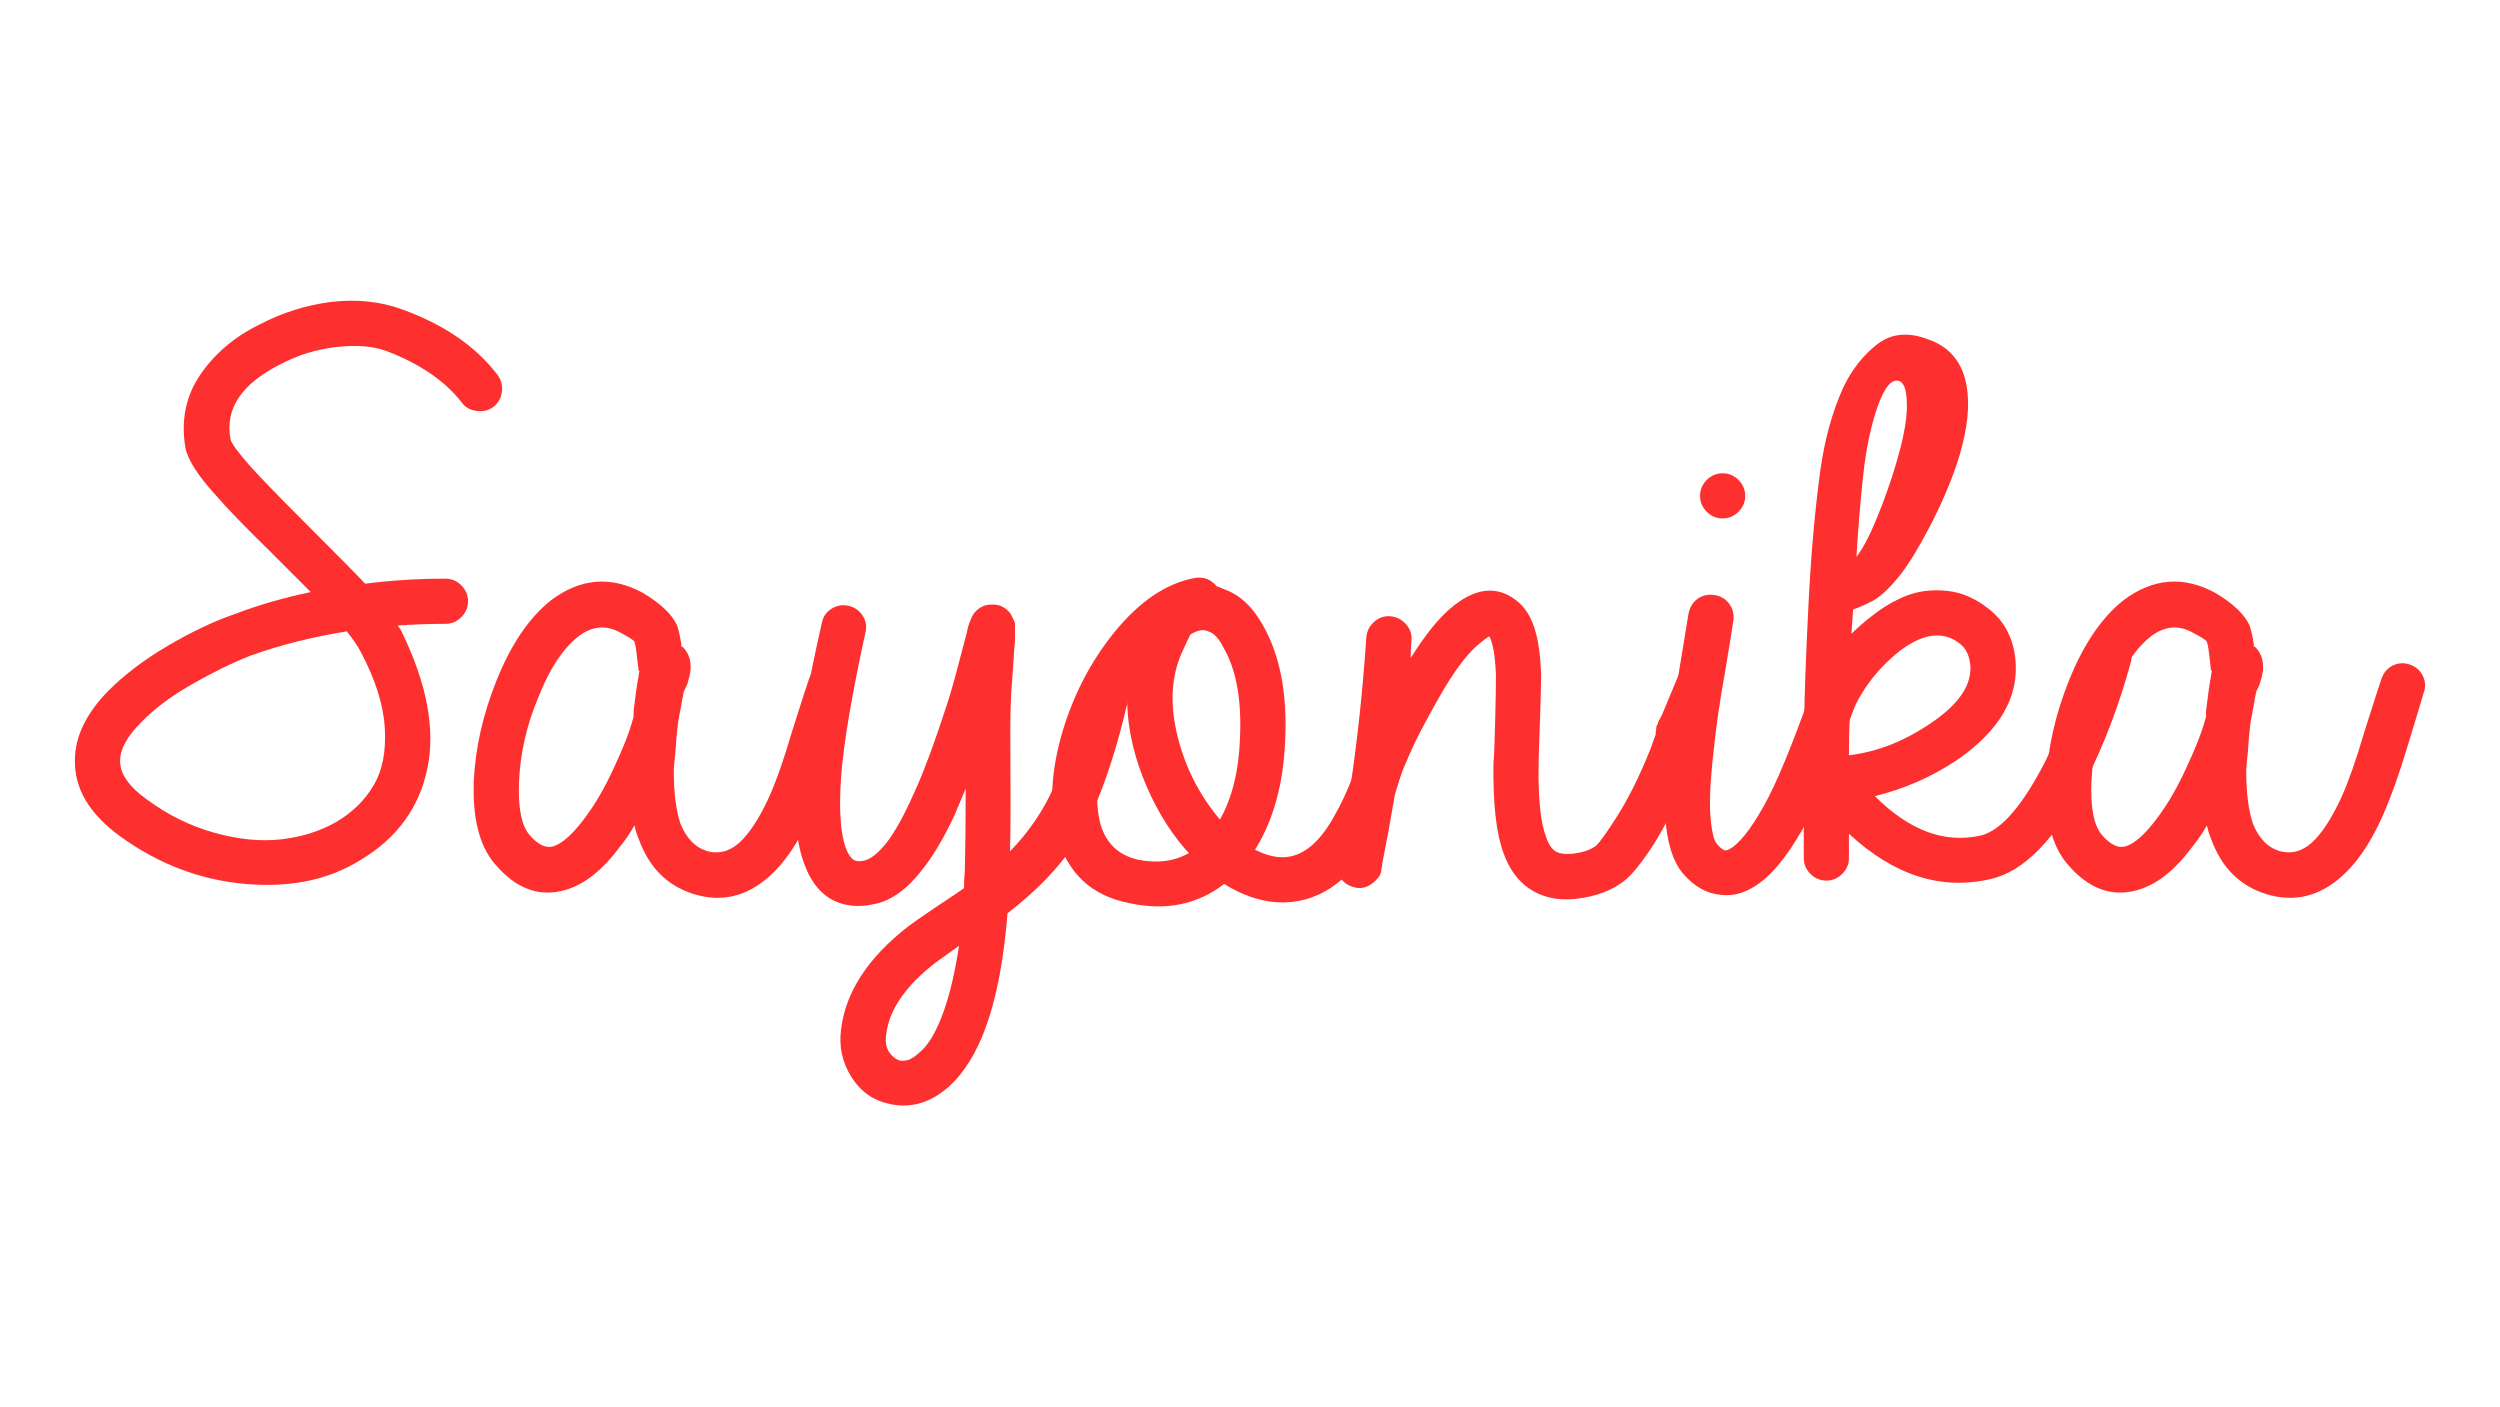
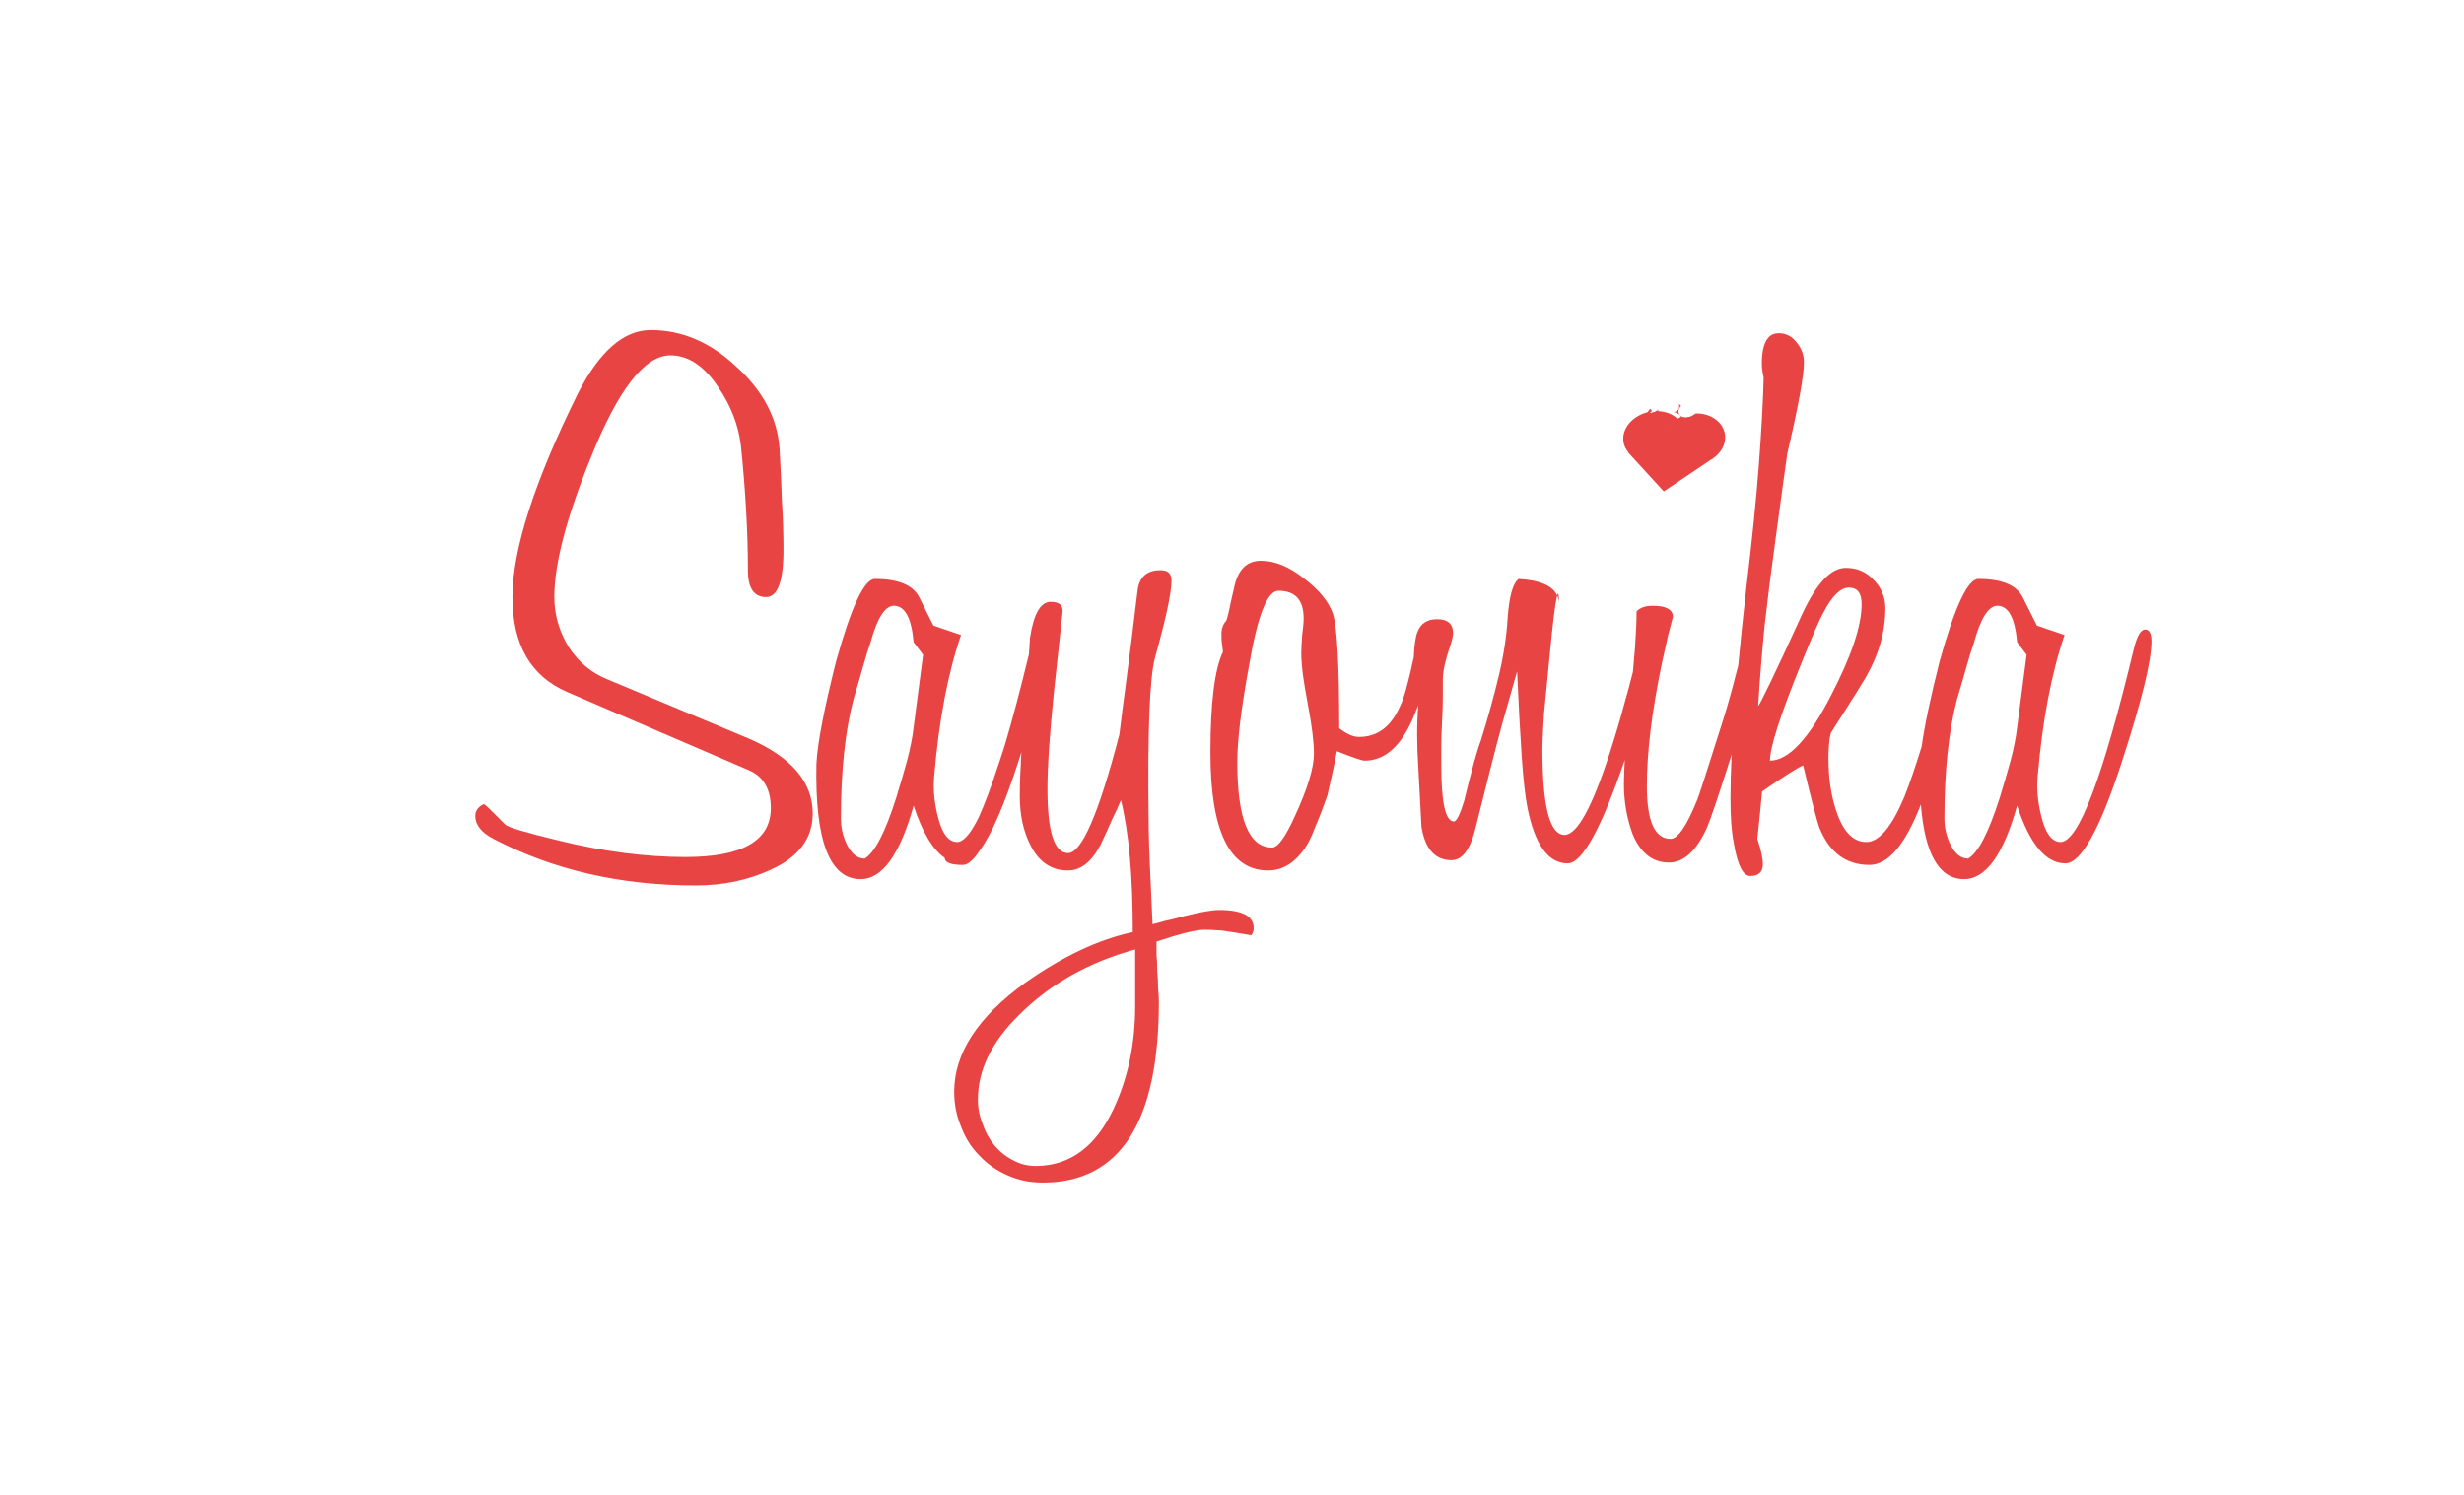
- <svg xmlns="http://www.w3.org/2000/svg" width="100%" height="100%" viewBox="0 0 1280 720" version="1.1" xml:space="preserve" style="fill-rule:evenodd;clip-rule:evenodd;stroke-linejoin:round;stroke-miterlimit:1.414;">
-   <g transform="matrix(1,0,0,1,-81.1082,4.96081)">
-     <path d="M258.64,318.295C240.939,321.15 224.523,325.29 209.392,330.714C199.971,334.425 189.907,339.35 179.201,345.488C168.495,351.626 159.859,358.121 153.293,364.973C146.156,372.11 142.587,378.677 142.587,384.672C142.587,391.238 147.155,397.805 156.291,404.371C167.139,412.365 178.773,418.075 191.192,421.501C203.611,424.926 215.102,425.997 225.665,424.712C236.228,423.428 245.65,420.359 253.929,415.505C261.923,410.652 268.132,404.442 272.557,396.877C276.982,389.311 278.838,379.605 278.124,367.757C277.411,355.909 273.342,342.99 265.92,329.001C264.492,326.146 262.066,322.577 258.64,318.295ZM317.737,201.386C309.172,190.252 296.325,181.401 279.195,174.835C272.343,172.266 263.778,171.552 253.501,172.694C243.223,173.836 233.516,176.834 224.381,181.687C204.682,191.679 196.26,204.384 199.114,219.8C199.4,221.799 202.826,226.509 209.392,233.932C214.531,239.642 223.239,248.635 235.515,260.911C254.357,279.754 265.206,290.745 268.061,293.885C281.479,292.173 295.183,291.316 309.172,291.316C312.312,291.316 315.024,292.458 317.308,294.742C319.592,297.026 320.734,299.738 320.734,302.878C320.734,306.019 319.592,308.731 317.308,311.015C315.024,313.299 312.312,314.441 309.172,314.441C301.178,314.441 293.041,314.726 284.762,315.297L286.475,317.867C299.608,344.703 304.104,368.185 299.965,388.312C295.825,408.439 284.477,424.07 265.92,435.204C249.647,445.482 229.948,449.622 206.823,447.623C183.698,445.625 162.286,437.488 142.587,423.214C126.885,411.794 119.177,398.804 119.462,384.244C119.462,372.253 125.172,360.405 136.592,348.7C144.871,340.421 155.077,332.712 167.211,325.575C179.344,318.438 190.835,313.013 201.684,309.302C213.675,304.734 226.522,301.023 240.225,298.168L219.67,277.612C206.537,264.765 197.401,255.344 192.263,249.349C182.556,238.785 177.132,230.363 175.99,224.083C173.706,210.093 176.275,197.675 183.698,186.826C191.121,175.977 201.256,167.412 214.103,161.132C225.522,155.136 237.799,151.282 250.931,149.569C264.064,148.142 276.055,149.426 286.903,153.423C308.315,161.132 324.588,172.266 335.723,186.826C337.721,189.395 338.506,192.322 338.078,195.605C337.65,198.888 336.222,201.457 333.795,203.313C331.369,205.169 328.514,205.882 325.231,205.454C321.948,205.026 319.449,203.67 317.737,201.386Z" style="fill:rgb(254,47,47);fill-rule:nonzero;" />
-     <path d="M429.935,326.003C430.221,326.003 430.506,326.146 430.792,326.432C433.075,328.716 434.36,331.57 434.646,334.996C434.931,337.566 434.503,340.563 433.361,343.989C433.361,344.56 432.647,346.273 431.22,349.128L430.792,351.269C429.079,360.405 428.222,365.116 428.222,365.401C427.651,370.255 427.223,375.108 426.937,379.961C426.366,385.386 426.081,388.526 426.081,389.383C426.081,400.802 427.223,409.938 429.507,416.79C432.647,424.498 437.358,429.209 443.639,430.922C449.349,432.349 454.63,430.922 459.483,426.639C464.622,422.072 469.761,414.221 474.9,403.086C478.611,394.807 482.466,383.816 486.463,370.112C491.887,352.982 494.885,343.704 495.456,342.276C496.597,339.136 498.596,336.923 501.451,335.639C504.306,334.354 507.232,334.283 510.23,335.425C513.227,336.567 515.369,338.565 516.653,341.42C517.938,344.275 518.009,347.13 516.867,349.985C516.582,351.127 513.87,360.12 508.731,376.964C504.449,391.238 500.166,403.229 495.884,412.936C489.603,426.925 482.466,437.345 474.472,444.197C463.338,453.904 451.061,456.902 437.643,453.19C423.369,449.193 413.519,439.629 408.095,424.498C407.238,422.5 406.525,420.216 405.954,417.646C403.67,421.643 401.243,425.212 398.674,428.352C389.823,440.343 380.545,447.766 370.838,450.621C357.42,454.618 345.287,450.193 334.438,437.345C326.444,427.924 322.875,413.507 323.732,394.093C324.588,377.535 328.442,360.691 335.294,343.561C342.717,325.004 351.996,311.301 363.13,302.45C378.261,291.031 393.963,289.746 410.236,298.596C419.372,304.02 425.224,309.588 427.794,315.297C428.65,317.867 429.364,321.007 429.935,324.719L429.935,326.003ZM408.095,338.422C407.809,336.424 407.381,332.855 406.81,327.716C406.525,325.718 406.239,324.433 405.954,323.862C406.239,323.291 403.955,321.721 399.102,319.152C391.679,314.869 384.399,315.44 377.262,320.865C369.268,327.145 362.416,337.566 356.706,352.126C350.711,366.401 347.428,380.818 346.857,395.378C346.286,408.796 348.141,417.932 352.424,422.785C356.706,427.639 360.703,429.494 364.415,428.352C368.982,426.925 374.264,422.214 380.259,414.221C385.684,407.083 390.68,398.518 395.248,388.526C399.816,378.819 402.956,370.968 404.669,364.973C404.954,363.831 405.24,362.832 405.525,361.975L405.525,358.978C406.382,351.555 407.238,345.56 408.095,340.992C408.095,340.135 408.238,339.422 408.523,338.851C408.523,338.565 408.38,338.422 408.095,338.422Z" style="fill:rgb(254,47,47);fill-rule:nonzero;" />
-     <path d="M572.11,479.313L560.12,487.878C544.703,499.868 536.281,512.144 534.853,524.706C534.282,528.417 534.782,531.415 536.352,533.699C537.923,535.983 539.707,537.41 541.705,537.981C542.847,538.267 544.275,538.196 545.988,537.767C547.701,537.339 550.056,535.698 553.054,532.843C556.051,529.988 558.835,525.705 561.404,519.995C565.972,510.003 569.541,496.442 572.11,479.313ZM524.148,319.152C517.01,351.983 512.871,376.678 511.729,393.237C510.587,409.795 511.443,421.929 514.298,429.637C515.44,432.492 516.725,434.348 518.152,435.204C519.294,436.061 521.15,436.203 523.719,435.632C527.145,434.776 530.999,431.636 535.282,426.211C539.564,420.501 543.989,412.508 548.557,402.23C553.696,391.381 559.834,374.823 566.971,352.554C568.684,347.13 571.111,338.28 574.251,326.003C575.679,320.865 576.535,317.439 576.821,315.726C577.392,314.298 577.82,313.156 578.106,312.3C578.677,310.587 579.676,309.017 581.103,307.589C583.387,305.591 585.814,304.591 588.383,304.591C592.38,304.306 595.663,305.733 598.233,308.874C598.804,309.73 599.303,310.658 599.732,311.657C600.16,312.657 600.517,313.442 600.802,314.013L600.802,323.006C600.517,325.575 600.231,329.429 599.946,334.568C599.089,345.988 598.661,352.554 598.661,354.267C598.376,361.119 598.304,372.967 598.447,389.811C598.59,406.655 598.518,420.359 598.233,430.922C608.225,420.644 615.862,409.296 621.144,396.877C626.425,384.458 631.493,368.399 636.346,348.7C636.917,345.56 638.559,343.133 641.271,341.42C643.983,339.707 646.909,339.207 650.05,339.921C653.19,340.635 655.617,342.348 657.33,345.06C659.043,347.772 659.471,350.698 658.614,353.839C653.19,377.249 646.909,396.663 639.772,412.079C632.635,427.496 621.5,441.771 606.369,454.903C603.514,457.473 600.374,460.042 596.948,462.611C594.664,491.446 589.668,514 581.96,530.273C576.535,541.693 569.826,550.044 561.832,555.325C553.839,560.607 545.417,562.248 536.566,560.25C528.287,558.537 521.792,553.969 517.082,546.546C512.371,539.123 510.587,530.987 511.729,522.137C514.013,503.009 525.432,485.451 545.988,469.463C550.556,466.037 558.692,460.47 570.397,452.762L574.68,449.764C574.68,446.909 574.822,443.912 575.108,440.771C575.393,429.923 575.536,415.933 575.536,398.804L569.969,412.079C564.545,423.785 558.978,433.206 553.268,440.343C545.559,450.335 537.423,456.188 528.858,457.901C520.008,459.899 512.3,458.9 505.733,454.903C500.023,451.192 495.741,445.339 492.886,437.345C488.889,426.782 487.462,411.651 488.604,391.952C489.746,373.966 494.171,347.986 501.879,314.013C502.45,310.872 504.092,308.446 506.804,306.733C509.516,305.02 512.442,304.52 515.583,305.234C518.723,305.948 521.15,307.66 522.863,310.373C524.576,313.085 525.004,316.011 524.148,319.152Z" style="fill:rgb(254,47,47);fill-rule:nonzero;" />
-     <path d="M689.876,431.778L688.163,430.065C679.027,419.502 671.676,407.012 666.109,392.594C660.541,378.177 657.901,363.974 658.186,349.985C653.618,358.55 650.05,367.257 647.48,376.107C642.627,392.095 641.628,405.656 644.483,416.79C647.337,426.782 653.761,432.92 663.753,435.204C673.746,437.203 682.453,436.061 689.876,431.778ZM705.721,414.649C712.001,403.515 715.427,389.525 715.998,372.681C716.855,352.982 714,337.566 707.434,326.432C705.15,321.864 702.58,319.152 699.725,318.295C697.441,317.153 694.586,317.581 691.161,319.58C690.875,319.58 690.59,319.865 690.304,320.436C689.448,322.149 688.448,324.29 687.306,326.86C681.026,339.422 679.812,353.982 683.666,370.54C687.521,387.099 694.872,401.802 705.721,414.649ZM704.008,295.17L708.29,296.883C715.998,299.738 722.422,305.733 727.561,314.869C736.411,330.286 740.265,349.985 739.123,373.966C738.267,396.235 733.128,414.934 723.707,430.065C727.989,432.349 732.271,433.634 736.554,433.919C746.832,434.49 755.967,427.639 763.961,413.364C765.96,409.938 767.744,406.512 769.314,403.086C770.884,399.66 772.098,396.805 772.954,394.522C773.811,392.238 774.81,389.026 775.952,384.886C777.094,380.747 777.95,377.82 778.521,376.107C779.092,374.394 779.949,370.897 781.091,365.615C782.233,360.334 783.089,356.694 783.66,354.695C784.231,351.555 785.873,349.128 788.585,347.415C791.297,345.702 794.223,345.203 797.364,345.916C800.504,346.63 802.931,348.343 804.644,351.055C806.357,353.768 806.785,356.694 805.928,359.834C805.643,361.547 804.858,365.116 803.573,370.54C802.288,375.965 801.432,379.676 801.004,381.674C800.575,383.673 799.719,386.956 798.434,391.524C797.15,396.092 795.936,399.803 794.794,402.658C793.652,405.513 792.153,408.939 790.298,412.936C788.442,416.933 786.515,420.787 784.517,424.498C771.669,447.052 755.254,457.901 735.269,457.044C726.133,456.473 716.998,453.333 707.862,447.623C694.158,458.186 678.028,461.469 659.471,457.473C640.057,453.761 627.638,442.199 622.214,422.785C618.217,407.369 619.216,389.525 625.212,369.255C630.922,350.413 639.629,333.712 651.334,319.152C664.467,302.878 678.456,293.457 693.302,290.888C697.584,290.317 701.153,291.744 704.008,295.17Z" style="fill:rgb(254,47,47);fill-rule:nonzero;" />
-     <path d="M843.613,320.865C842.471,321.436 840.901,322.577 838.903,324.29C833.478,328.573 827.483,336.138 820.917,346.987C815.492,356.123 810.354,365.544 805.5,375.251C800.932,385.243 798.077,392.095 796.935,395.806C796.364,397.234 795.793,399.375 795.223,402.23C793.224,414.221 791.083,425.926 788.799,437.345C788.799,438.487 788.656,439.344 788.371,439.915C788.371,441.057 788.085,442.199 787.514,443.341C786.943,444.197 786.229,445.054 785.373,445.91C781.376,449.907 776.951,450.764 772.098,448.48C768.957,447.052 766.959,444.625 766.102,441.2C765.817,440.629 765.674,439.915 765.674,439.058L765.674,436.917L765.674,434.776C765.96,432.207 766.673,428.067 767.815,422.357C769.528,412.65 771.098,404.514 772.526,397.947C776.237,372.824 778.949,347.273 780.662,321.293C780.948,318.152 782.304,315.512 784.731,313.37C787.157,311.229 789.941,310.301 793.081,310.587C796.222,310.872 798.863,312.228 801.004,314.655C803.145,317.082 804.073,319.865 803.787,323.006C803.502,326.146 803.359,329.144 803.359,331.999C810.496,320.579 817.205,312.157 823.486,306.733C835.762,296.169 846.897,294.599 856.889,302.022C862.028,305.733 865.596,311.586 867.595,319.58C869.022,325.004 869.879,331.856 870.164,340.135C870.164,345.274 869.95,353.696 869.522,365.401C869.094,377.107 868.88,384.101 868.88,386.385C868.594,403.8 869.879,416.219 872.734,423.642C873.876,427.068 875.374,429.423 877.23,430.708C879.086,431.992 881.869,432.492 885.581,432.207C891.291,431.636 895.573,430.208 898.428,427.924C900.426,425.926 903.71,421.358 908.277,414.221C914.558,404.514 920.554,392.523 926.263,378.248L928.833,370.968L928.833,370.112L929.261,366.686C929.547,366.401 929.761,366.044 929.904,365.615C930.046,365.187 930.118,364.83 930.118,364.545L931.831,361.547L940.395,340.992C941.823,338.137 943.964,336.138 946.819,334.996C949.674,333.854 952.6,333.926 955.598,335.211C958.596,336.495 960.665,338.565 961.807,341.42C962.949,344.275 962.949,347.273 961.807,350.413L956.668,361.975L956.668,362.832C956.097,364.83 953.1,372.824 947.675,386.813C941.395,402.515 934.828,415.933 927.976,427.068C922.267,435.918 917.413,442.056 913.416,445.482C906.85,450.906 898.143,454.189 887.294,455.331C878.158,456.188 870.307,454.332 863.741,449.764C858.031,445.767 853.748,439.772 850.894,431.778C847.182,421.786 845.469,406.512 845.755,385.957C846.04,383.387 846.326,376.536 846.611,365.401C846.897,354.267 847.039,345.988 847.039,340.563C846.754,333.997 846.183,329.001 845.326,325.575C844.755,323.291 844.184,321.721 843.613,320.865Z" style="fill:rgb(254,47,47);fill-rule:nonzero;" />
-     <path d="M968.659,312.3C968.374,314.584 966.946,323.434 964.377,338.851C961.807,353.125 959.952,365.687 958.81,376.536C957.097,390.81 956.383,402.087 956.668,410.366C957.239,419.502 958.381,425.069 960.094,427.068C961.807,429.066 963.235,430.208 964.377,430.494C965.233,430.494 966.518,429.923 968.231,428.781C973.655,424.784 979.793,416.219 986.645,403.086C993.211,390.239 1001.63,368.97 1011.91,339.279C1013.05,336.424 1015.05,334.283 1017.91,332.855C1020.76,331.428 1023.69,331.214 1026.68,332.213C1029.68,333.212 1031.9,335.139 1033.32,337.994C1034.75,340.849 1035.04,343.847 1034.18,346.987C1023.33,377.82 1014.34,400.089 1007.2,413.792C998.636,430.065 990.214,441.2 981.935,447.195C975.368,452.048 968.802,454.047 962.236,453.19C955.098,452.619 948.675,449.051 942.965,442.484C937.54,436.203 934.4,425.926 933.544,411.651C933.258,401.659 933.972,388.954 935.685,373.538C936.827,363.831 938.682,351.269 941.252,335.853C943.821,320.436 945.249,311.729 945.534,309.73C946.105,306.304 947.604,303.664 950.031,301.808C952.457,299.952 955.312,299.238 958.596,299.667C961.879,300.095 964.448,301.522 966.304,303.949C968.16,306.376 968.945,309.159 968.659,312.3ZM971.229,240.784C973.512,243.068 974.654,245.78 974.654,248.92C974.654,252.061 973.512,254.773 971.229,257.057C968.945,259.341 966.232,260.483 963.092,260.483C959.952,260.483 957.239,259.341 954.955,257.057C952.672,254.773 951.53,252.061 951.53,248.92C951.53,245.78 952.672,243.068 954.955,240.784C957.239,238.5 959.952,237.358 963.092,237.358C966.232,237.358 968.945,238.5 971.229,240.784Z" style="fill:rgb(254,47,47);fill-rule:nonzero;" />
-     <path d="M1031.61,280.182C1032.47,279.04 1033.61,277.327 1035.04,275.043C1037.61,270.761 1040.75,263.837 1044.46,254.273C1048.17,244.709 1051.31,235.074 1053.88,225.367C1056.73,214.519 1057.88,205.811 1057.3,199.245C1057.02,194.391 1055.88,191.394 1053.88,190.252C1049.88,188.539 1046.03,192.964 1042.32,203.527C1038.89,213.519 1036.46,225.225 1035.04,238.643C1033.61,251.775 1032.47,265.622 1031.61,280.182ZM1028.18,362.404C1027.9,368.399 1027.76,374.823 1027.76,381.674L1028.18,381.674C1042.46,379.961 1056.45,374.394 1070.15,364.973C1084.43,355.266 1090.99,345.274 1089.85,334.996C1089.28,330.429 1087.57,327.003 1084.71,324.719C1076.15,317.867 1065.73,319.152 1053.45,328.573C1042.03,337.709 1033.61,348.986 1028.18,362.404ZM1041.03,402.658C1058.73,420.359 1076.86,427.068 1095.42,422.785C1105.69,420.216 1116.69,407.511 1128.39,384.672C1136.96,367.257 1144.09,348.415 1149.8,328.145C1150.66,325.004 1152.44,322.649 1155.16,321.079C1157.87,319.508 1160.8,319.152 1163.94,320.008C1167.08,320.865 1169.43,322.649 1171,325.361C1172.57,328.073 1172.93,330.999 1172.07,334.14C1166.08,356.123 1158.37,376.393 1148.95,394.95C1133.82,424.355 1117.69,441.057 1100.56,445.054C1075.15,451.049 1050.88,443.341 1027.76,421.929L1027.76,434.348C1027.76,437.488 1026.61,440.2 1024.33,442.484C1022.05,444.768 1019.33,445.91 1016.19,445.91C1013.05,445.91 1010.34,444.768 1008.06,442.484C1005.77,440.2 1004.63,437.488 1004.63,434.348C1004.63,400.945 1004.7,377.677 1004.85,364.545C1004.99,351.412 1005.7,331.785 1006.99,305.662C1008.27,279.539 1010.34,256.058 1013.2,235.217C1015.48,219.515 1019.33,205.668 1024.76,193.678C1029.04,184.542 1034.82,177.119 1042.1,171.409C1049.38,165.699 1058.16,164.843 1068.44,168.84C1080.71,173.122 1087.42,182.543 1088.57,197.104C1089.42,206.81 1087.57,218.658 1083,232.647C1079.29,243.496 1074.58,254.345 1068.87,265.194C1063.16,276.042 1058.16,284.179 1053.88,289.603C1049.03,295.598 1044.74,299.738 1041.03,302.022C1039.32,303.164 1035.61,304.877 1029.9,307.161L1029.04,319.58C1032.47,316.154 1035.89,313.156 1039.32,310.587C1045.03,306.019 1050.95,302.522 1057.09,300.095C1063.23,297.668 1070.08,296.812 1077.65,297.526C1085.21,298.239 1092.42,301.308 1099.27,306.733C1107.27,313.013 1111.83,321.578 1112.98,332.427C1114.97,351.84 1104.98,369.113 1083,384.244C1070.15,392.809 1056.16,398.947 1041.03,402.658Z" style="fill:rgb(254,47,47);fill-rule:nonzero;" />
-     <path d="M1235.02,326.003C1235.31,326.003 1235.59,326.146 1235.88,326.432C1238.16,328.716 1239.45,331.57 1239.73,334.996C1240.02,337.566 1239.59,340.563 1238.45,343.989C1238.45,344.56 1237.74,346.273 1236.31,349.128L1235.88,351.269C1234.17,360.405 1233.31,365.116 1233.31,365.401C1232.74,370.255 1232.31,375.108 1232.03,379.961C1231.45,385.386 1231.17,388.526 1231.17,389.383C1231.17,400.802 1232.31,409.938 1234.6,416.79C1237.74,424.498 1242.45,429.209 1248.73,430.922C1254.44,432.349 1259.72,430.922 1264.57,426.639C1269.71,422.072 1274.85,414.221 1279.99,403.086C1283.7,394.807 1287.55,383.816 1291.55,370.112C1296.98,352.982 1299.97,343.704 1300.54,342.276C1301.69,339.136 1303.68,336.923 1306.54,335.639C1309.39,334.354 1312.32,334.283 1315.32,335.425C1318.32,336.567 1320.46,338.565 1321.74,341.42C1323.03,344.275 1323.1,347.13 1321.96,349.985C1321.67,351.127 1318.96,360.12 1313.82,376.964C1309.54,391.238 1305.26,403.229 1300.97,412.936C1294.69,426.925 1287.55,437.345 1279.56,444.197C1268.43,453.904 1256.15,456.902 1242.73,453.19C1228.46,449.193 1218.61,439.629 1213.18,424.498C1212.33,422.5 1211.61,420.216 1211.04,417.646C1208.76,421.643 1206.33,425.212 1203.76,428.352C1194.91,440.343 1185.63,447.766 1175.93,450.621C1162.51,454.618 1150.38,450.193 1139.53,437.345C1131.53,427.924 1127.96,413.507 1128.82,394.093C1129.68,377.535 1133.53,360.691 1140.38,343.561C1147.81,325.004 1157.08,311.301 1168.22,302.45C1183.35,291.031 1199.05,289.746 1215.33,298.596C1224.46,304.02 1230.31,309.588 1232.88,315.297C1233.74,317.867 1234.45,321.007 1235.02,324.719L1235.02,326.003ZM1213.18,338.422C1212.9,336.424 1212.47,332.855 1211.9,327.716C1211.61,325.718 1211.33,324.433 1211.04,323.862C1211.33,323.291 1209.04,321.721 1204.19,319.152C1196.77,314.869 1189.49,315.44 1182.35,320.865C1174.36,327.145 1167.51,337.566 1161.8,352.126C1155.8,366.401 1152.52,380.818 1151.94,395.378C1151.37,408.796 1153.23,417.932 1157.51,422.785C1161.8,427.639 1165.79,429.494 1169.5,428.352C1174.07,426.925 1179.35,422.214 1185.35,414.221C1190.77,407.083 1195.77,398.518 1200.34,388.526C1204.9,378.819 1208.04,370.968 1209.76,364.973C1210.04,363.831 1210.33,362.832 1210.61,361.975L1210.61,358.978C1211.47,351.555 1212.33,345.56 1213.18,340.992C1213.18,340.135 1213.33,339.422 1213.61,338.851C1213.61,338.565 1213.47,338.422 1213.18,338.422Z" style="fill:rgb(254,47,47);fill-rule:nonzero;" />
-   </g>
+ <svg xmlns="http://www.w3.org/2000/svg" width="100%" height="100%" viewBox="0 0 686 416" version="1.1" xml:space="preserve" style="fill-rule:evenodd;clip-rule:evenodd;stroke-linejoin:round;stroke-miterlimit:1.414;">
+   <path id="text4547" d="M181.165,91.893c-7.48,0 -14.227,5.866 -20.24,17.6c-12.174,24.64 -18.259,43.559 -18.259,56.759c0,13.2 5.06,22 15.18,26.4l50.6,21.781c4.106,1.76 6.159,5.28 6.159,10.56c0,9.093 -7.919,13.639 -23.759,13.639c-11.147,0 -22.954,-1.54 -35.42,-4.62c-9.094,-2.2 -14.008,-3.666 -14.741,-4.399l-3.74,-3.74c-1.026,-1.027 -1.76,-1.687 -2.2,-1.98c-1.613,0.733 -2.42,1.833 -2.42,3.3c0,2.493 1.686,4.619 5.06,6.379c16.573,8.654 35.347,12.98 56.32,12.98c7.627,0 14.594,-1.467 20.9,-4.4c7.774,-3.52 11.661,-8.726 11.661,-15.62c0,-8.8 -5.94,-15.767 -17.82,-20.9l-39.381,-16.5c-4.4,-1.76 -7.993,-4.766 -10.78,-9.019c-2.64,-4.4 -3.959,-9.021 -3.959,-13.861c0,-9.24 3.372,-22.146 10.119,-38.72c7.626,-19.066 15.033,-28.599 22.22,-28.599c4.987,0 9.459,3.007 13.419,9.02c3.374,4.987 5.428,10.266 6.162,15.839c1.32,12.76 1.979,24.421 1.979,34.981c0,4.987 1.687,7.479 5.061,7.479c3.226,0 4.839,-4.399 4.839,-13.199c0,-4.547 -0.147,-9.094 -0.44,-13.641c-0.147,-4.693 -0.366,-9.533 -0.66,-14.519c-0.586,-8.507 -4.619,-16.135 -12.099,-22.881c-7.187,-6.747 -15.108,-10.119 -23.761,-10.119Zm314.03,0.88c-2.347,0 -3.814,1.613 -4.401,4.84c-0.44,2.64 -0.367,5.133 0.22,7.479c-0.147,6.307 -0.586,14.374 -1.32,24.201c-0.733,9.68 -1.906,21.193 -3.52,34.54c-0.881,7.758 -1.614,14.86 -2.231,21.452c-0.586,2.329 -1.155,4.535 -1.687,6.488c-0.88,3.227 -1.687,6.013 -2.42,8.36c-4.693,14.813 -7.113,22.293 -7.26,22.44c-2.933,7.333 -5.427,10.999 -7.481,10.999c-4.4,0 -6.599,-4.912 -6.599,-14.739c0,-9.387 1.393,-20.753 4.179,-34.1c0.734,-3.227 1.321,-5.867 1.761,-7.921c0.587,-2.2 1.027,-3.886 1.32,-5.059c0,-2.053 -1.907,-3.081 -5.72,-3.081c-1.907,0 -3.374,0.513 -4.401,1.54c0,2.64 -0.146,6.014 -0.439,10.121c-0.152,2.046 -0.346,4.305 -0.576,6.742c-0.719,2.886 -1.491,5.772 -2.329,8.657c-1.173,4.4 -2.493,8.873 -3.959,13.42c-4.987,15.547 -9.241,23.32 -12.761,23.32c-4.106,0 -6.159,-7.92 -6.159,-23.76c0,-2.053 0.146,-5.352 0.439,-9.899c0.44,-4.693 1.027,-10.708 1.761,-18.041c0.733,-7.48 1.319,-12.247 1.759,-14.3c0.056,-0.262 0.109,-0.478 0.158,-0.655c-1.238,-2.731 -4.804,-4.276 -10.718,-4.624c-1.613,1.173 -2.641,4.839 -3.081,10.999c-0.293,4.987 -1.099,10.266 -2.419,15.84c-1.32,5.573 -3.007,11.66 -5.06,18.26c-1.027,2.64 -2.567,8.214 -4.62,16.72c-1.173,3.814 -2.126,5.72 -2.86,5.72c-2.346,0 -3.52,-5.279 -3.52,-15.839l0,-4.841c0,-2.054 0.073,-4.4 0.22,-7.04c0.147,-2.64 0.22,-4.912 0.22,-6.819l0,-5.061c0,-1.76 0.44,-4.107 1.32,-7.04c1.026,-2.934 1.541,-4.839 1.541,-5.719c0,-2.64 -1.467,-3.961 -4.401,-3.961c-2.786,0 -4.62,1.173 -5.5,3.52c-0.543,1.222 -0.889,3.628 -1.055,7.113c-1.528,7.067 -2.808,11.697 -3.805,13.568c-2.494,5.72 -6.308,8.579 -11.441,8.579c-1.613,0 -3.446,-0.806 -5.499,-2.42c0,-17.746 -0.587,-28.379 -1.761,-31.899c-1.173,-3.374 -3.886,-6.673 -8.14,-9.9c-4.106,-3.227 -8.066,-4.841 -11.88,-4.841c-3.96,0 -6.453,2.494 -7.479,7.481c-0.587,2.493 -1.027,4.473 -1.32,5.94c-0.293,1.466 -0.587,2.567 -0.88,3.3c-0.734,0.733 -1.174,1.759 -1.32,3.079l0,1.541c0,0.587 0.073,1.393 0.22,2.42c0.108,0.757 0.163,1.246 0.191,1.604c-2.327,4.858 -3.492,14.221 -3.492,28.096c0,21.853 5.354,32.78 16.061,32.78c4.253,0 7.846,-2.347 10.78,-7.04c0.733,-1.173 1.539,-2.934 2.419,-5.281c1.027,-2.346 2.127,-5.206 3.301,-8.579c0.586,-2.494 1.099,-4.767 1.539,-6.821c0.44,-2.053 0.807,-3.887 1.1,-5.5c4.4,1.76 6.968,2.641 7.701,2.641c5.573,0 10.046,-3.887 13.42,-11.66c0.562,-1.298 1.07,-2.563 1.549,-3.81c-0.427,5.241 -0.425,11.056 0.011,17.449l0.88,16.5c1.027,6.16 3.813,9.24 8.36,9.24c3.08,0 5.353,-3.153 6.82,-9.46c2.933,-11.88 5.353,-21.34 7.26,-28.38c2.053,-7.186 3.447,-12.099 4.181,-14.739c0.44,9.827 0.879,17.893 1.319,24.199c0.44,6.16 0.953,10.708 1.54,13.641c2.053,10.413 5.794,15.62 11.221,15.62c4.041,0 9.342,-9.619 15.899,-28.817c-0.155,2.618 -0.236,4.896 -0.236,6.816c0,4.84 0.807,9.46 2.42,13.86c2.2,5.28 5.574,7.921 10.121,7.921c4.106,0 7.628,-3.227 10.561,-9.68c0.99,-2.263 3.306,-9.139 6.888,-20.405c-0.214,4.504 -0.331,8.618 -0.331,12.265c0,2.493 0.074,4.766 0.221,6.819c0.147,2.053 0.366,3.814 0.659,5.281c1.027,6.306 2.567,9.46 4.62,9.46c2.347,0 3.52,-1.101 3.52,-3.301c0,-1.613 -0.512,-3.96 -1.539,-7.04c0.587,-5.426 1.026,-9.826 1.32,-13.199c6.16,-4.254 9.973,-6.674 11.44,-7.26c2.493,10.413 4.034,16.28 4.62,17.6c2.787,6.747 7.406,10.119 13.859,10.119c5.188,0 9.953,-5.63 14.297,-16.852c1.075,13.866 5.088,20.813 12.051,20.813c6.014,0 10.928,-6.821 14.741,-20.461c3.52,10.707 7.994,16.061 13.421,16.061c4.4,0 9.679,-9.533 15.839,-28.6c5.427,-16.72 8.14,-27.795 8.14,-33.221c0,-2.2 -0.587,-3.299 -1.76,-3.299c-1.174,0 -2.198,1.686 -3.078,5.06c-8.653,36.08 -15.476,54.12 -20.462,54.12c-2.494,0 -4.325,-2.568 -5.498,-7.701c-0.88,-3.667 -1.175,-7.187 -0.882,-10.56c1.32,-15.547 3.813,-28.673 7.48,-39.38l-7.699,-2.639l-3.961,-7.921c-1.76,-3.373 -5.866,-5.059 -12.32,-5.059c-2.933,0 -6.526,7.626 -10.78,22.879c-2.559,10.125 -4.227,18.045 -5.014,23.781c-1.757,5.71 -3.369,10.397 -4.834,14.059c-3.52,8.36 -7.04,12.541 -10.56,12.541c-3.813,0 -6.674,-3.081 -8.581,-9.241c-1.32,-4.106 -1.979,-8.8 -1.979,-14.08c0,-2.933 0.219,-5.28 0.659,-7.04c3.227,-5.133 5.647,-8.947 7.26,-11.44l2.42,-3.96c3.667,-6.306 5.501,-12.759 5.501,-19.359c0,-3.08 -1.101,-5.72 -3.301,-7.92c-2.053,-2.2 -4.619,-3.301 -7.699,-3.301c-4.107,0 -8.141,4.254 -12.101,12.761c-3.813,8.36 -6.746,14.666 -8.799,18.919c-2.054,4.254 -3.226,6.527 -3.519,6.821c0.44,-7.04 1.025,-14.374 1.758,-22.001c0.88,-7.773 1.907,-15.913 3.08,-24.42c1.76,-13.053 2.861,-21.046 3.301,-23.98c3.08,-13.2 4.62,-21.632 4.62,-25.299c0,-2.053 -0.661,-3.887 -1.981,-5.5c-1.32,-1.76 -3.006,-2.64 -5.059,-2.64l0,0Zm-61.666,73.044c0.328,0.724 0.503,1.526 0.503,2.416c0,-2.815 -0.168,-3.618 -0.503,-2.416Zm33.904,-53.342c0.336,1.155 -0.31,2.121 -1.419,2.252c0.34,0.069 0.667,0.183 0.975,0.348c0.499,0.29 0.835,0.731 1.084,1.239c0.138,0.297 0.223,0.612 0.284,0.932c0.088,0.44 0.044,0.877 -0.046,1.311c-0.144,0.579 -0.484,1.011 -0.912,1.409c-1.024,0.699 -2.102,0.49 -3.014,-0.23c-0.046,-0.039 -0.091,-0.079 -0.136,-0.118c-0.204,0.016 -0.408,0.008 -0.607,-0.011c0.014,0.969 0.029,1.218 -0.644,2.492c-0.001,0.001 -0.005,0.004 -0.006,0.006c0.019,-0.006 0.029,-0.005 0.049,-0.012c0.198,-0.063 0.416,-0.079 0.592,-0.187c0.053,-0.078 0.1,-0.151 0.278,-0.378c-0.044,0.075 -0.121,0.194 -0.183,0.294c0.211,-0.193 0.504,-0.602 0.413,-0.417c-0.019,0.04 -0.332,0.391 -0.501,0.558c-0.439,0.69 -1.14,1.668 -1.601,1.663c-1.246,-0.015 -1.945,-0.214 -2.337,-0.554c0.237,0.319 0.489,0.633 0.773,0.94c1.76,1.907 3.814,2.861 6.161,2.861c2.775,0 4.496,-1.557 5.171,-4.665c0.001,-0.048 0.006,-0.095 0.006,-0.142c-0.003,-0.372 -0.015,-0.742 -0.048,-1.112c-0.033,-0.369 -0.077,-0.737 -0.142,-1.102c-0.065,-0.368 -0.138,-0.734 -0.23,-1.096c-0.093,-0.371 -0.191,-0.742 -0.308,-1.107c-0.113,-0.348 -0.24,-0.693 -0.388,-1.028c-0.087,-0.196 -0.189,-0.385 -0.284,-0.577c-2.64,0.935 -4.059,-1.292 -2.387,-3.044c-0.042,-0.041 -0.08,-0.085 -0.123,-0.125c-0.152,-0.138 -0.314,-0.266 -0.47,-0.4l0,0Zm-8.059,1.336c-1.02,1.325 -1.539,2.599 -1.539,3.822c0,1.783 0.512,3.439 1.528,4.969c-0.207,-0.509 -0.137,-1.183 -0.126,-1.968c0.128,-0.226 0.255,-0.452 0.383,-0.678l0,-1.975c0,-1.988 1.004,-2.982 2.008,-2.982c0.005,0 0.011,0.002 0.016,0.002c-0.006,-0.12 -0.019,-0.239 -0.016,-0.359c0.005,-0.222 0.032,-0.42 0.061,-0.616c-0.452,0.488 -1.205,0.873 -2.295,0.986c-0.112,0.012 -0.059,0.007 -0.163,0.018c-0.129,0.014 -0.258,0.028 -0.386,0.047c-0.093,0.013 -0.087,0.014 0.001,-0.014c1.273,-0.405 1.132,-0.825 0.528,-1.252l0,0Zm3.12,7.044c-0.637,0.944 -0.959,1.661 0.397,1.276c0.043,-0.04 0.088,-0.079 0.123,-0.123c0.03,-0.237 0.06,-0.474 0.09,-0.712c-0.211,-0.13 -0.414,-0.279 -0.609,-0.441l-0.001,0Zm-139.03,37.914c-0.257,-0.017 -0.532,-0.015 -0.825,0.004c-3.52,0.147 -5.5,2.052 -5.94,5.719c-1.173,9.826 -2.2,18.04 -3.08,24.64c-0.88,6.6 -1.539,11.733 -1.979,15.4c-5.72,22 -10.488,33 -14.302,33c-3.813,0 -5.718,-5.94 -5.718,-17.82c0,-3.08 0.146,-6.819 0.439,-11.219c0.293,-4.4 0.733,-9.533 1.32,-15.4l2.42,-22.44c0.293,-2.053 -0.807,-3.081 -3.3,-3.081c-2.787,0 -4.694,3.301 -5.721,9.901l-0.313,4.705c-2.362,9.749 -4.585,18.131 -6.67,25.15c-0.595,1.903 -1.199,3.77 -1.816,5.565c-2.01,6.153 -3.827,11.007 -5.458,14.605c-2.256,4.627 -4.279,6.955 -6.064,6.955c-2.494,0 -4.328,-2.568 -5.501,-7.701c-0.88,-3.667 -1.172,-7.187 -0.879,-10.56c1.32,-15.547 3.813,-28.673 7.48,-39.379l-7.701,-2.64l-3.96,-7.92c-1.76,-3.374 -5.866,-5.06 -12.319,-5.06c-2.933,0 -6.528,7.626 -10.781,22.879c-3.373,13.347 -5.206,22.88 -5.499,28.6c-0.44,21.413 3.666,32.121 12.319,32.121c6.014,0 10.928,-6.821 14.741,-20.461c2.432,7.397 5.319,12.236 8.662,14.523c0,1.319 1.689,1.977 5.061,1.977c1.382,0 2.963,-1.368 4.741,-4.1c3.235,-4.374 6.831,-12.671 10.795,-24.939c0.264,-0.813 0.491,-1.55 0.742,-2.336c-0.289,4.775 -0.439,8.873 -0.439,12.235c0,5.134 0.953,9.607 2.859,13.42c2.347,4.84 5.867,7.261 10.56,7.261c3.52,0 6.528,-2.347 9.021,-7.04c1.32,-2.787 2.42,-5.208 3.3,-7.261c1.027,-2.053 1.833,-3.813 2.42,-5.279c2.2,8.8 3.3,21.046 3.3,36.739c-9.533,2.054 -19.507,6.747 -29.921,14.08c-13.2,9.534 -19.798,19.654 -19.798,30.361c0,3.52 0.659,6.819 1.979,9.899c1.173,3.08 2.859,5.721 5.059,7.921c2.2,2.346 4.841,4.18 7.921,5.5c2.933,1.32 6.159,1.979 9.679,1.979c21.56,0 32.341,-16.792 32.341,-50.379c0,-0.88 -0.073,-2.128 -0.22,-3.741c0,-1.467 -0.074,-3.007 -0.221,-4.62c0,-1.613 -0.073,-3.227 -0.219,-4.84l0,-3.52c6.6,-2.2 11.074,-3.299 13.42,-3.299c1.027,0 2.567,0.073 4.621,0.22c2.2,0.293 4.986,0.733 8.359,1.32c0.44,-0.587 0.66,-1.247 0.66,-1.981c0,-3.373 -3.227,-5.059 -9.68,-5.059c-1.907,0 -5.206,0.586 -9.9,1.759c-2.053,0.587 -3.814,1.028 -5.28,1.321c-1.467,0.44 -2.567,0.732 -3.301,0.879l-0.439,-9.68c-0.44,-8.946 -0.661,-15.547 -0.661,-19.8c-0.146,-12.32 -0.072,-22.146 0.222,-29.48c0.293,-7.333 0.806,-12.393 1.539,-15.18c3.08,-11 4.62,-18.186 4.62,-21.56c0,-1.796 -0.898,-2.751 -2.695,-2.863l0,0Zm191.31,4.844c2.347,0 3.52,1.54 3.52,4.62c0,6.013 -2.86,14.519 -8.58,25.519c-6.16,12.027 -11.806,18.041 -16.939,18.041c0,-3.667 2.786,-12.395 8.36,-26.181c3.226,-8.067 5.426,-13.126 6.599,-15.179c2.347,-4.547 4.693,-6.82 7.04,-6.82Zm-158.864,0.879c4.693,0 7.04,2.567 7.04,7.7c0,1.027 -0.146,2.64 -0.439,4.84c-0.147,2.2 -0.22,3.813 -0.22,4.84c0,1.613 0.146,3.593 0.439,5.94c0.294,2.2 0.734,4.84 1.32,7.92c0.587,3.08 1.027,5.794 1.32,8.141c0.293,2.346 0.441,4.326 0.441,5.939c0,3.96 -1.761,9.754 -5.281,17.381c-2.64,5.867 -4.766,8.799 -6.379,8.799c-6.453,0 -9.68,-7.92 -9.68,-23.76c0,-6.16 1.099,-15.18 3.299,-27.06c2.347,-13.786 5.06,-20.68 8.14,-20.68Zm-107.054,4.18c3.08,0 4.914,3.374 5.501,10.121l2.64,3.52l-2.64,20.24c-0.293,2.64 -0.881,5.645 -1.761,9.019c-0.88,3.226 -1.906,6.746 -3.079,10.56c-3.08,9.68 -6.014,15.327 -8.801,16.941c-2.053,0 -3.739,-1.394 -5.059,-4.181c-1.027,-2.2 -1.541,-4.547 -1.541,-7.04c0,-13.2 1.173,-24.273 3.52,-33.22c1.026,-3.373 1.908,-6.38 2.641,-9.02c0.733,-2.64 1.392,-4.766 1.979,-6.38c1.907,-7.04 4.107,-10.56 6.6,-10.56Zm307.227,0c3.08,0 4.913,3.374 5.5,10.121l2.64,3.52l-2.64,20.24c-0.293,2.64 -0.879,5.645 -1.759,9.019c-0.88,3.226 -1.908,6.746 -3.081,10.56c-3.08,9.68 -6.014,15.327 -8.801,16.941c-2.053,0 -3.739,-1.394 -5.059,-4.181c-1.027,-2.2 -1.54,-4.547 -1.54,-7.04c0,-13.2 1.174,-24.273 3.52,-33.22c1.027,-3.373 1.907,-6.38 2.64,-9.02c0.733,-2.64 1.394,-4.766 1.98,-6.38c1.907,-7.04 4.106,-10.56 6.6,-10.56Zm-240.044,95.7l0,15.841c0,10.413 -1.98,19.873 -5.94,28.38c-4.987,10.706 -12.246,16.059 -21.78,16.059c-2.2,0 -4.253,-0.513 -6.159,-1.54c-2.054,-1.026 -3.814,-2.419 -5.281,-4.179c-1.467,-1.76 -2.567,-3.74 -3.3,-5.94c-0.88,-2.2 -1.32,-4.473 -1.32,-6.82c0,-8.213 3.814,-16.06 11.44,-23.54c8.654,-8.654 19.433,-14.741 32.34,-18.261Z" style="fill:#e84444;fill-rule:nonzero;" />
+   <path id="rect4580" d="M467.111,116.75l-13.792,9.266l9.888,10.808l13.792,-9.266l-9.888,-10.808Z" style="fill:#e84444;" />
+   <path id="path4582" d="M461.212,114.463c-0.02,0.001 -0.04,0.002 -0.06,0.003c-0.443,0.27 -1.024,0.47 -1.758,0.546c-0.112,0.012 -0.059,0.007 -0.163,0.018c-0.129,0.014 -0.258,0.028 -0.386,0.047c-0.093,0.014 -0.087,0.014 0.001,-0.013c0.505,-0.161 0.786,-0.325 0.907,-0.49c-0.079,0.009 -0.158,0.019 -0.237,0.03c-3.027,0.5 -5.66,2.289 -6.885,4.678c-1.225,2.39 -0.864,5.028 0.946,6.9l6.829,-4.695l6.892,-4.629c-1.43,-1.522 -3.651,-2.395 -6.086,-2.395l0,0Z" style="fill:#e84444;fill-rule:nonzero;" />
+   <path id="path4584" d="M472.09,115.121c-0.096,0.069 -0.189,0.139 -0.295,0.206c-0.054,0.035 -0.172,0.103 -0.221,0.132c0.155,-0.088 -0.235,0.152 -0.299,0.189c-0.05,0.027 -0.101,0.054 -0.152,0.081c-0.009,0.005 -0.017,0.01 -0.026,0.014c-1.238,0.652 -2.266,0.631 -2.942,0.259c-0.476,0.21 -0.93,0.455 -1.356,0.731l5.008,5.474l4.925,5.53c2.484,-1.592 3.837,-4.131 3.539,-6.641c-0.298,-2.51 -2.204,-4.621 -4.983,-5.521c-1.008,-0.325 -2.095,-0.48 -3.198,-0.454l0,0Z" style="fill:#e84444;fill-rule:nonzero;" />
</svg>
